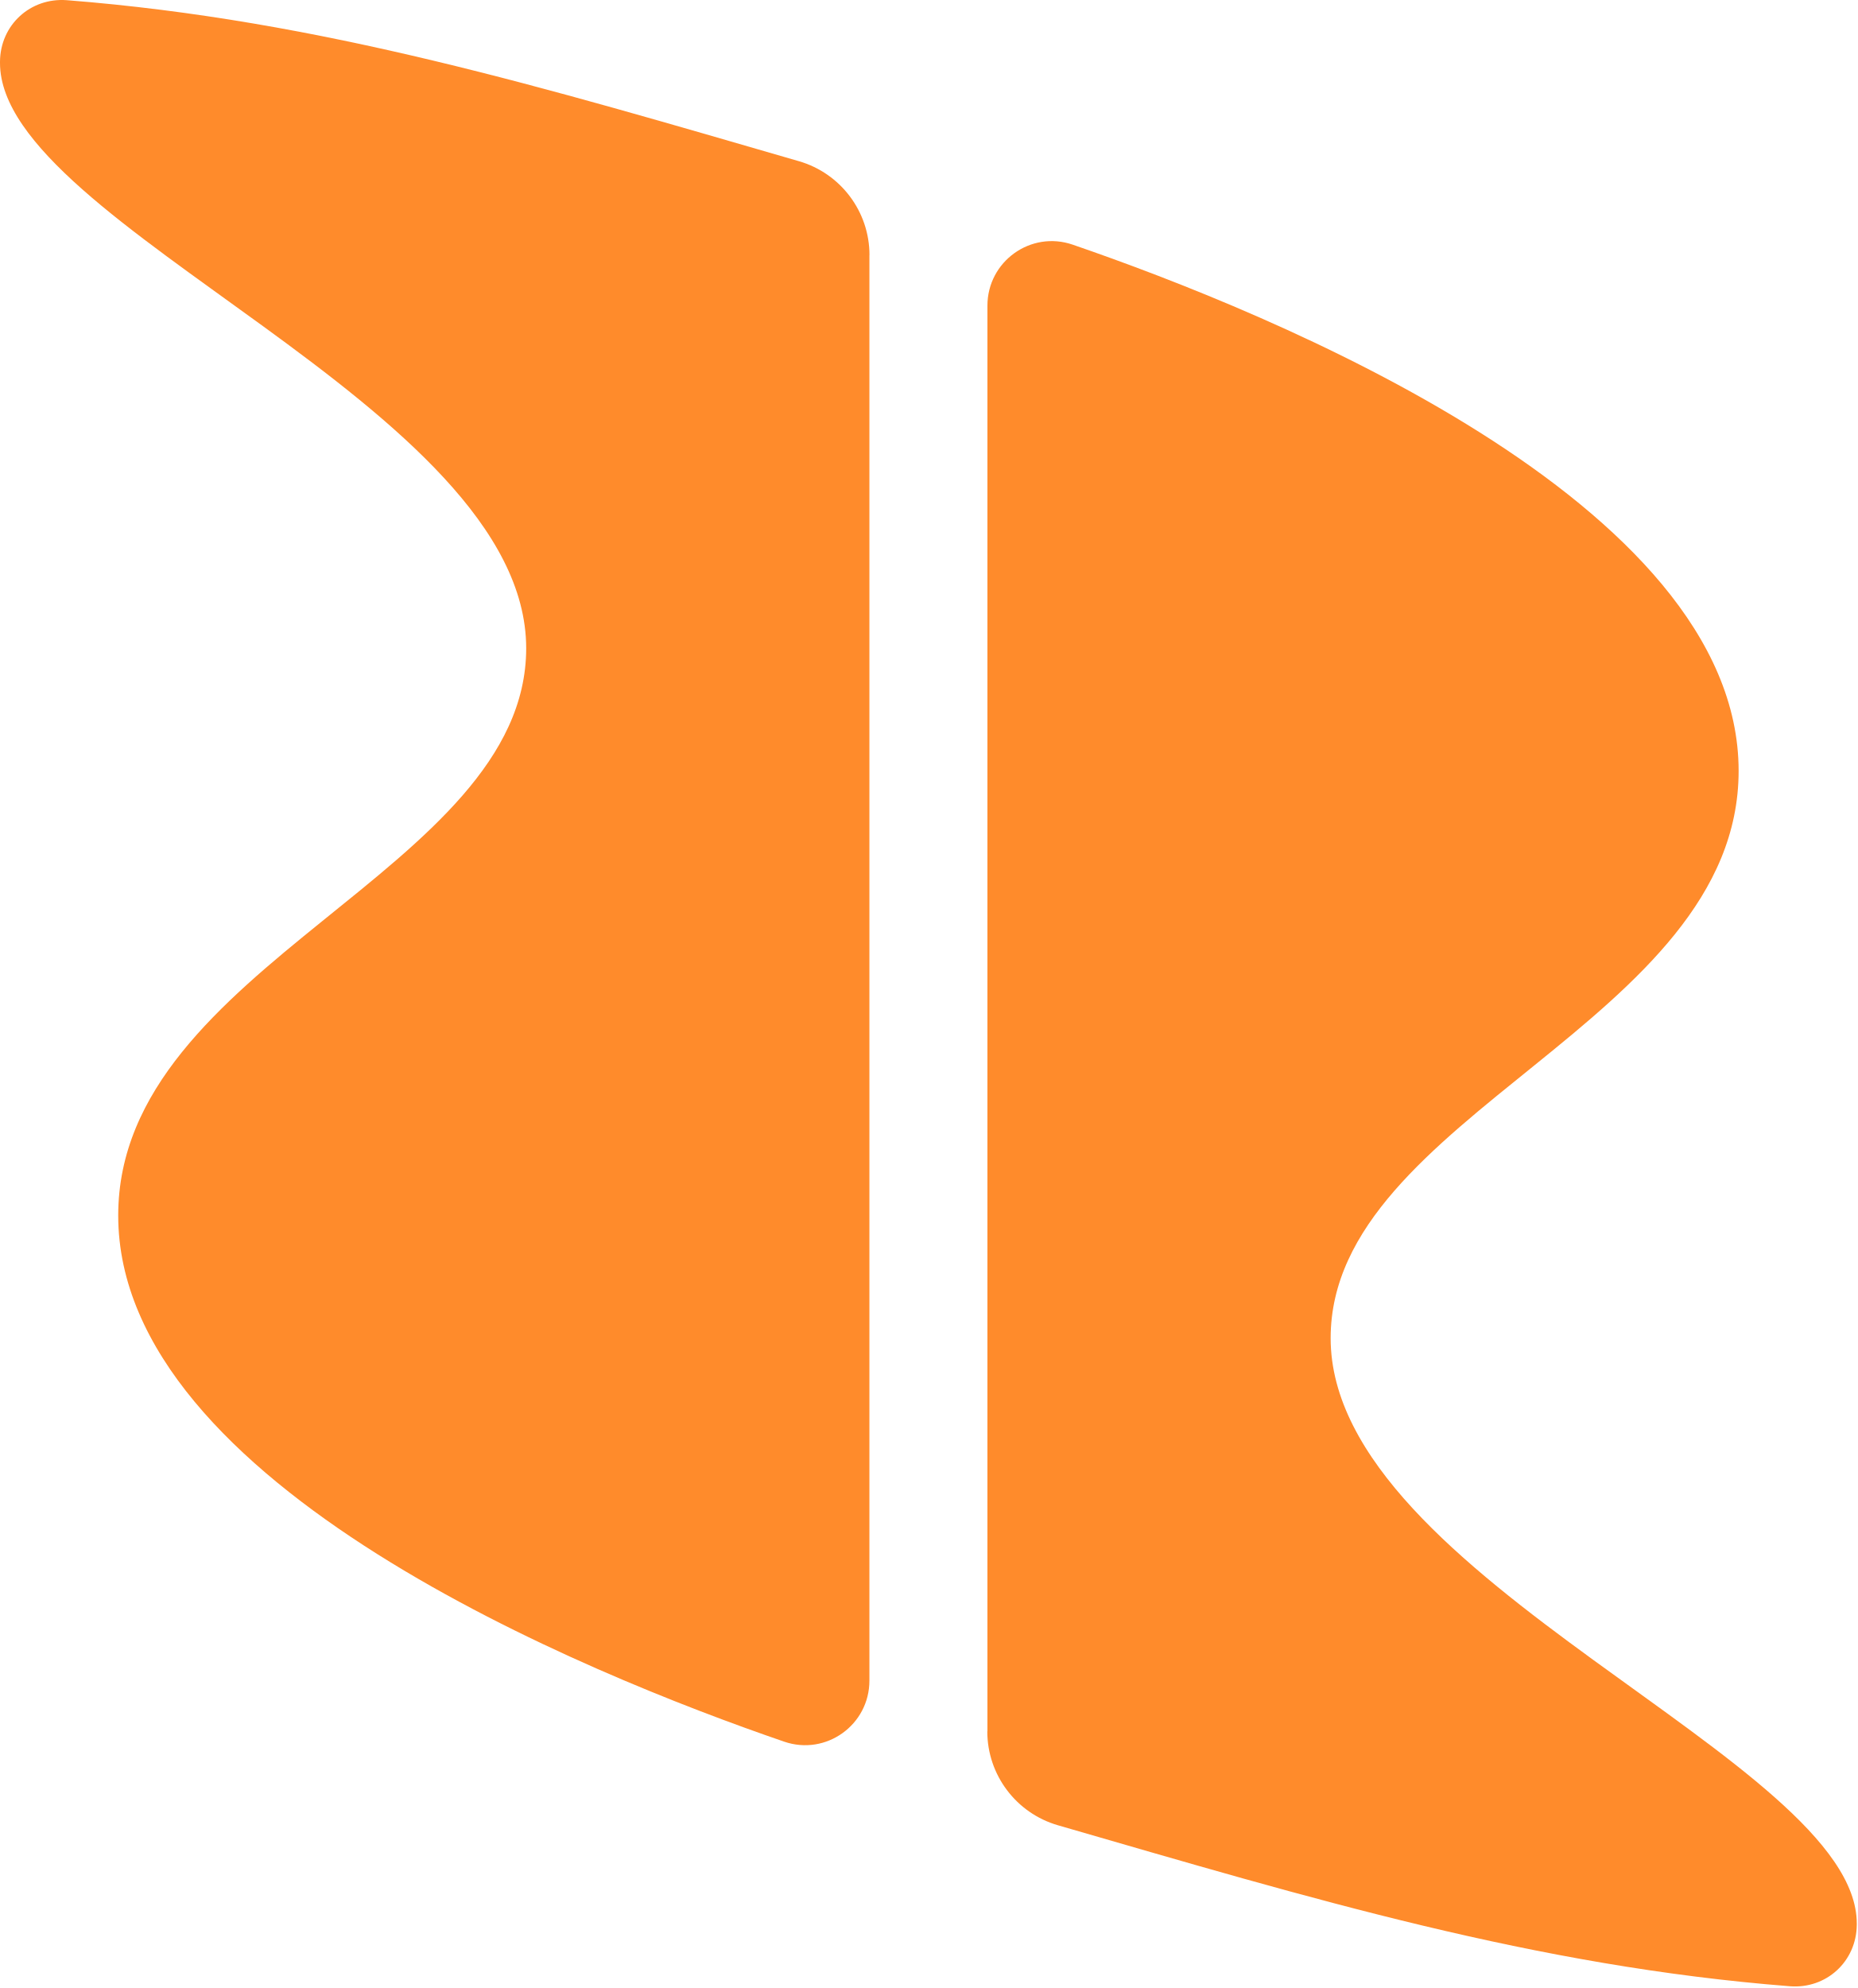
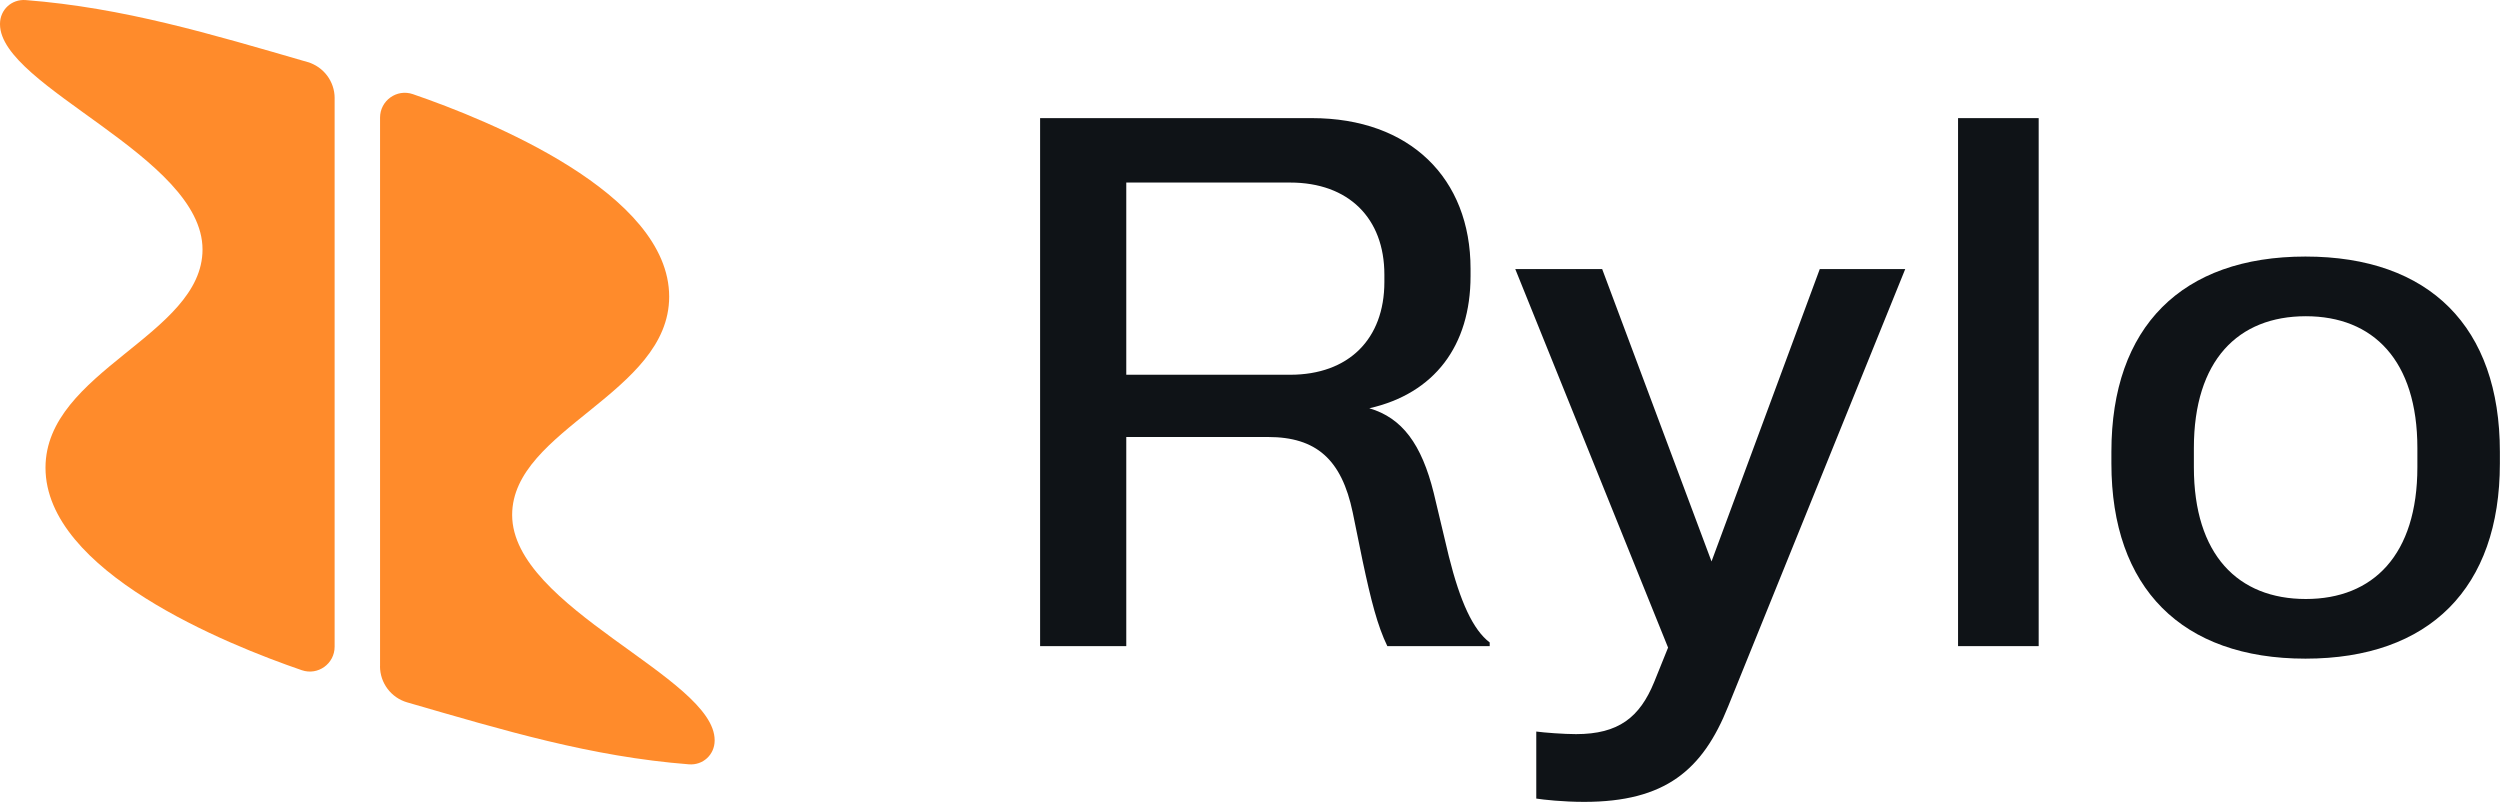
- <svg xmlns="http://www.w3.org/2000/svg" viewBox="0 0 28.6 30.6" fill="none">
+ <svg xmlns="http://www.w3.org/2000/svg" viewBox="0 0 100 32.1" fill="none">
  <path d="M13.385 3.926V25.869C13.385 26.55 12.717 27.03 12.072 26.808C9.042 25.767 1.82 22.852 1.82 18.709C1.82 14.838 8.101 13.41 8.101 9.978C8.1 6.262 0 3.479 0 0.969V0.949C0.004 0.386 0.466 -0.04 1.03 0.003C4.95 0.31 8.397 1.351 12.299 2.481C12.942 2.667 13.386 3.256 13.386 3.926H13.385Z" fill="#FF8B2B" />
  <path d="M15.202 26.65V4.705C15.202 4.024 15.87 3.544 16.515 3.766C19.546 4.808 26.767 7.723 26.767 11.866C26.767 15.736 20.486 17.164 20.486 20.597C20.486 24.315 28.586 27.097 28.586 29.607V29.627C28.582 30.19 28.119 30.617 27.556 30.573C23.636 30.266 20.189 29.224 16.287 28.095C15.644 27.909 15.2 27.319 15.2 26.65H15.202Z" fill="#FF8B2B" />
+   <path d="M41.604 25.845V4.725H52.474C56.406 4.725 58.822 7.14 58.822 10.749V11.043C58.822 13.827 57.378 15.742 54.772 16.331C56.082 16.714 56.863 17.759 57.349 19.718L57.953 22.252C58.409 24.078 58.925 25.197 59.588 25.698V25.845H55.493C55.096 25.02 54.845 24.034 54.506 22.443L54.109 20.499C53.667 18.378 52.651 17.48 50.721 17.48H45.051V25.845H41.604ZM51.605 14.99C53.947 14.99 55.375 13.562 55.375 11.279V10.984C55.375 8.731 53.947 7.302 51.605 7.302H45.051V14.99H51.605Z" fill="#0F1317" />
+   <path d="M63.365 32.075C62.526 32.075 61.73 31.987 61.451 31.943V29.262C61.775 29.306 62.555 29.365 63.041 29.365C64.75 29.365 65.589 28.688 66.164 27.289L66.723 25.904L60.611 10.763H64.087L68.461 22.458L72.791 10.763H76.209L69.124 28.261C68.108 30.794 66.62 32.075 63.365 32.075Z" fill="#0F1317" />
+   <path d="M78.322 25.845V4.725H81.547V25.845H78.322Z" fill="#0F1317" />
+   <path d="M92.218 26.346C87.269 26.346 84.456 23.518 84.456 18.54V18.069C84.456 13.076 87.269 10.262 92.218 10.262C97.181 10.262 99.995 13.076 99.995 18.069V18.54C99.995 23.518 97.181 26.346 92.218 26.346ZM92.233 23.96C94.928 23.96 96.695 22.193 96.695 18.687V17.921C96.695 14.416 94.928 12.649 92.233 12.649C89.522 12.649 87.755 14.416 87.755 17.921V18.687C87.755 22.193 89.522 23.96 92.233 23.96Z" fill="#0F1317" />
</svg>
